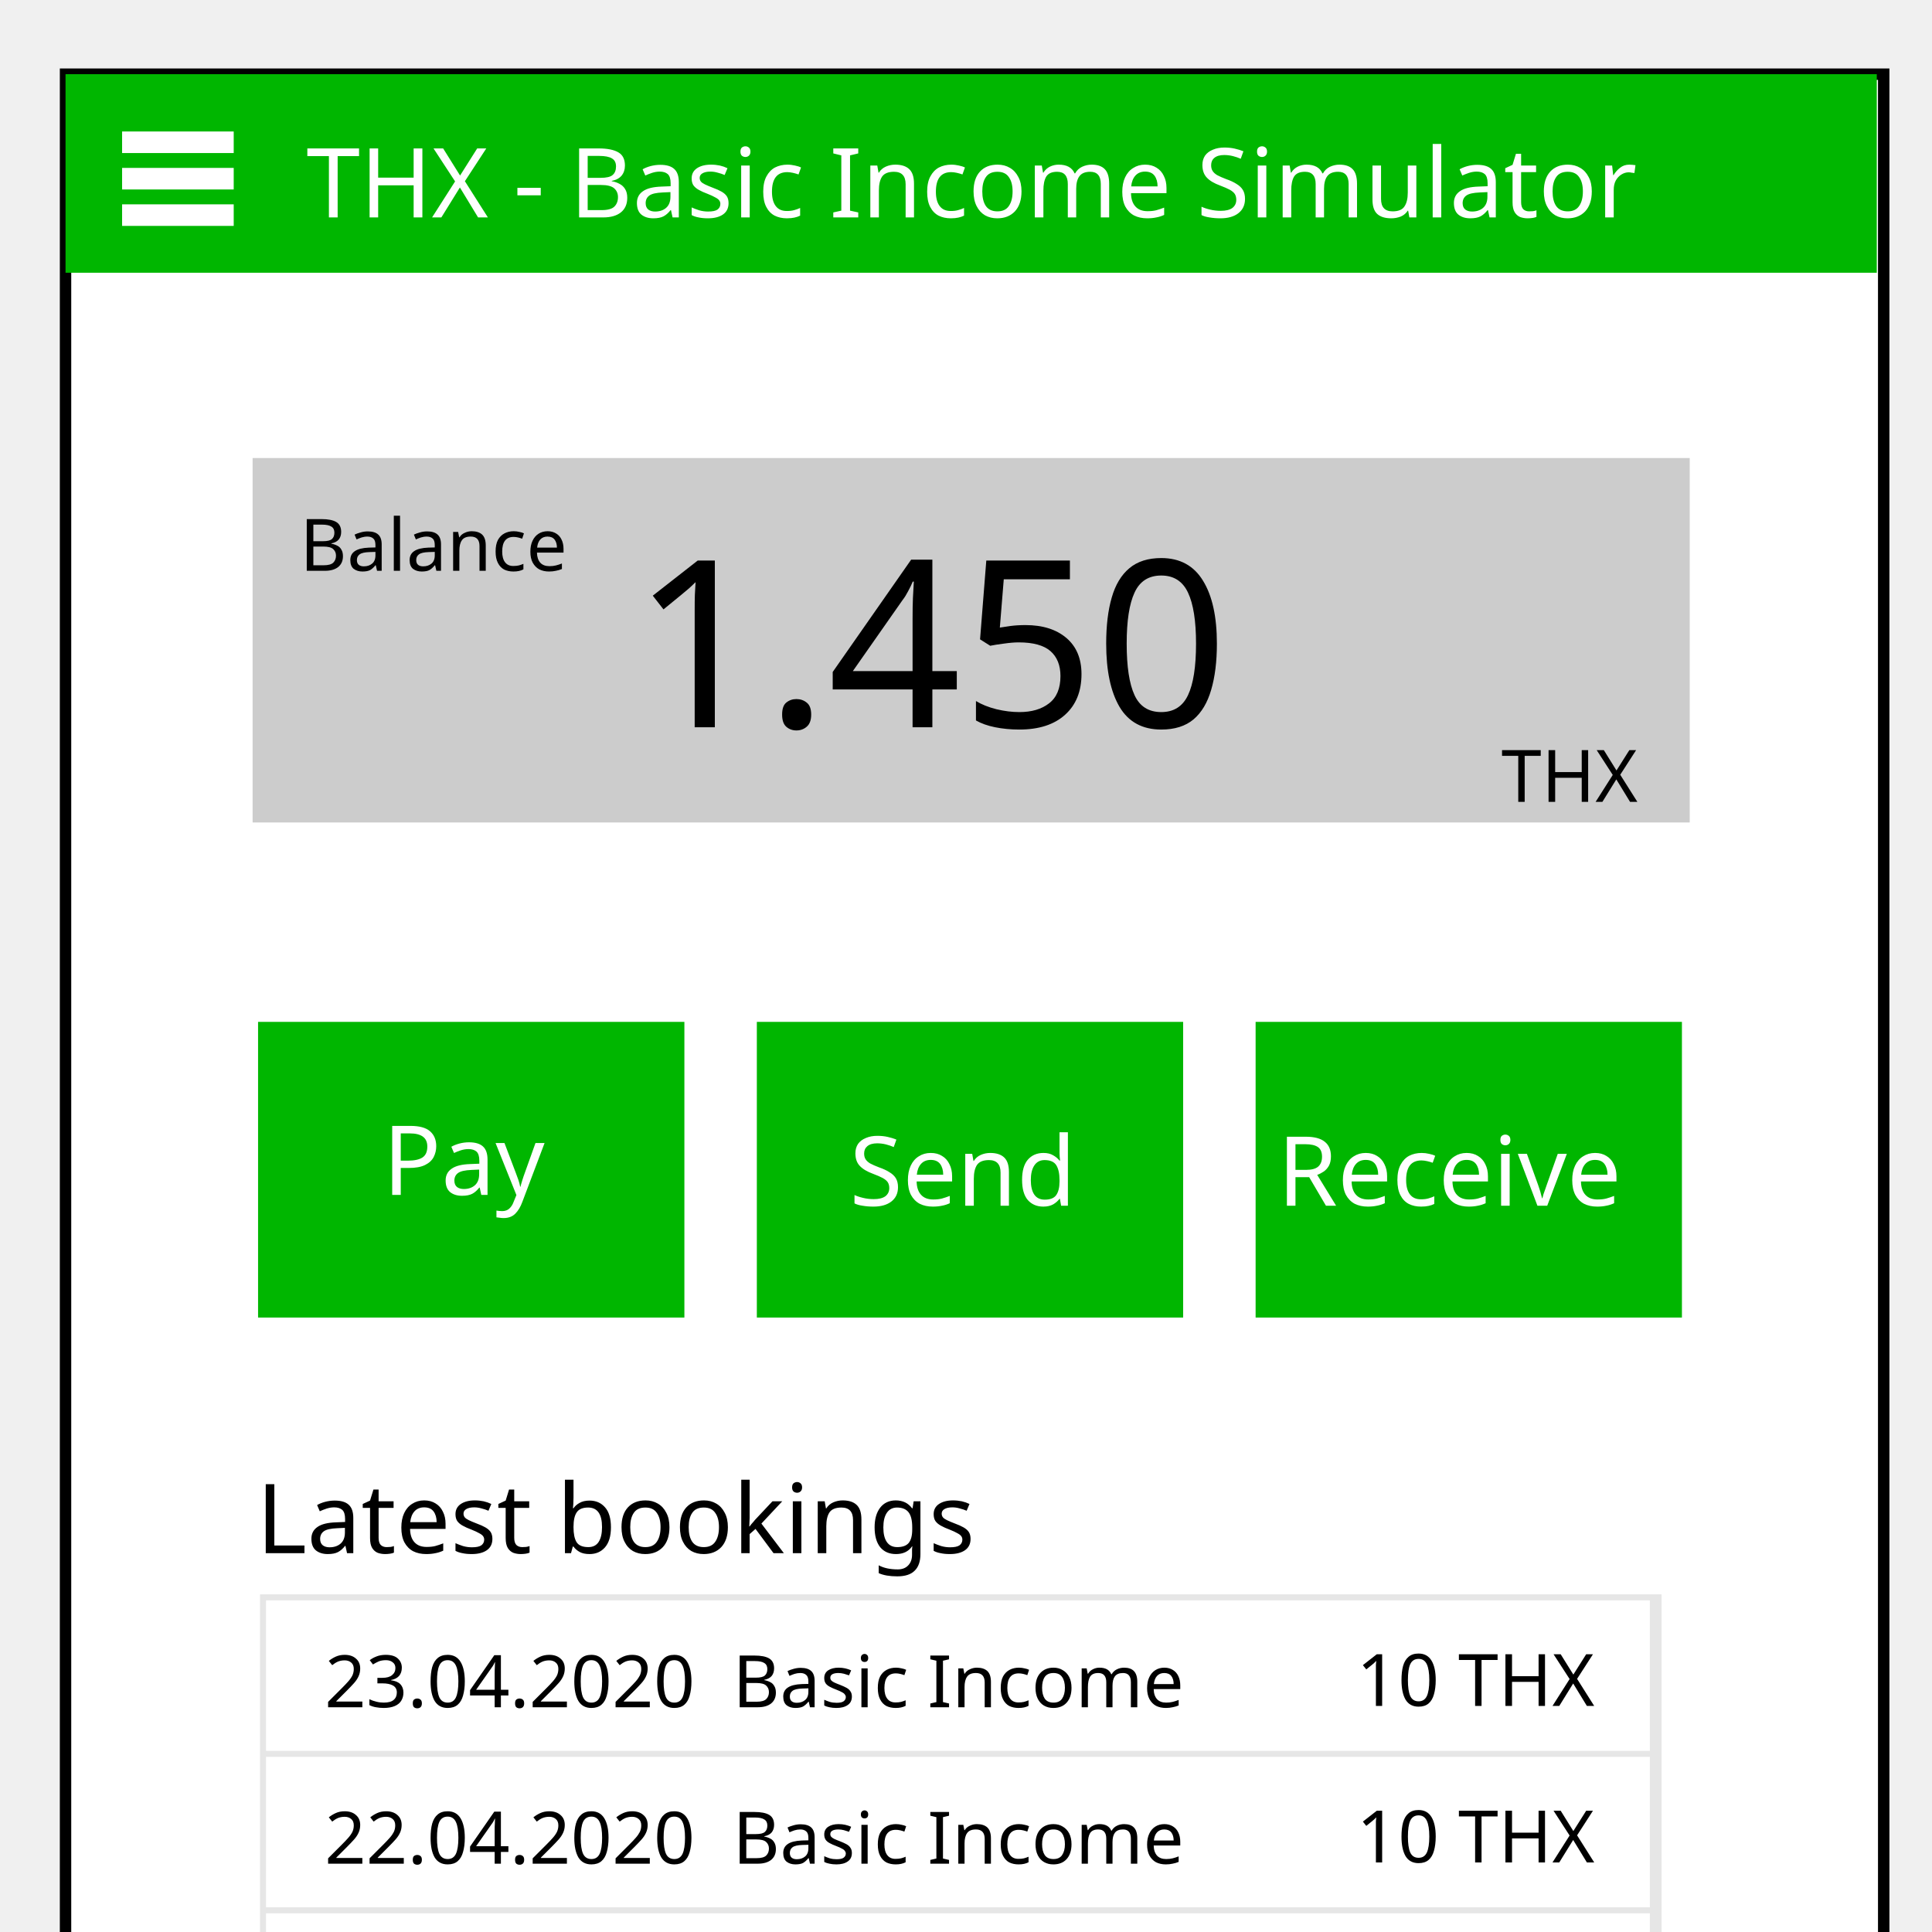
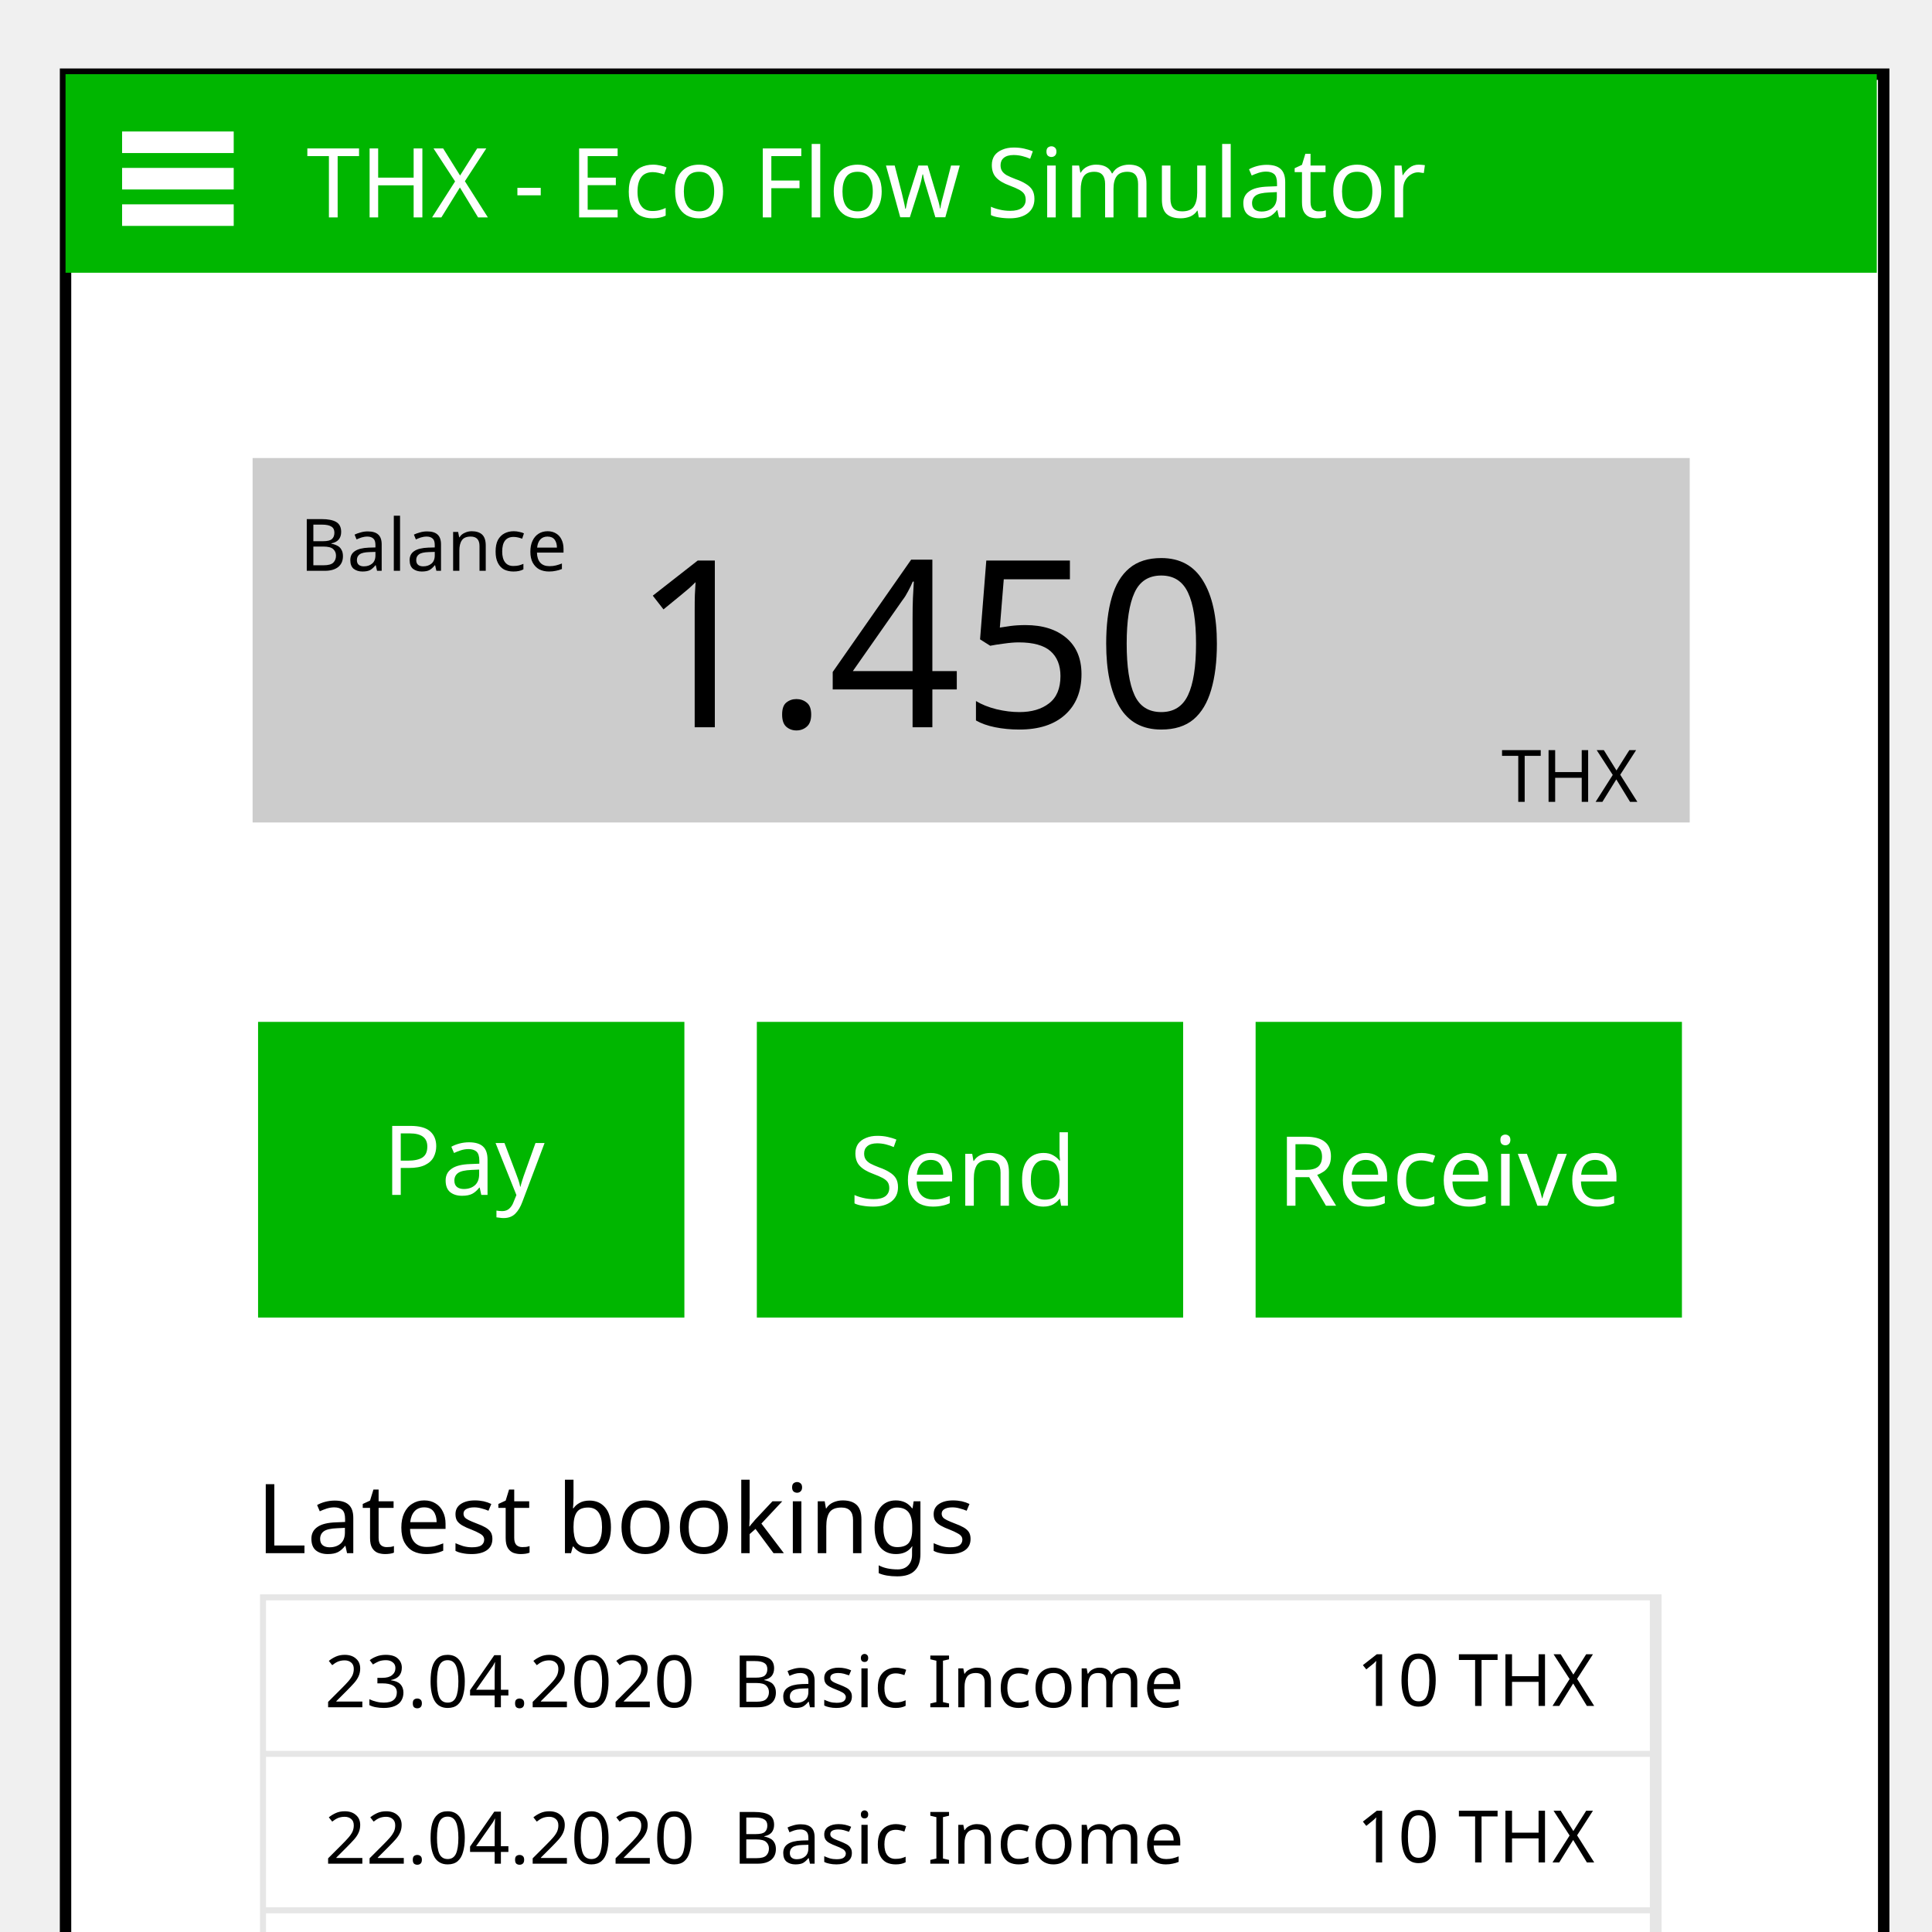
<svg xmlns="http://www.w3.org/2000/svg" width="640" height="640" viewBox="0 0 169.333 169.333" version="1.1" id="svg1340">
  <defs id="defs1334" />
  <g id="layer1" transform="translate(0,-127.6667)">
    <rect y="134.168" x="5.744" height="317.5" width="159.356" id="rect1224" style="opacity:1;fill:#ffffff;fill-opacity:1;stroke:#000000;stroke-width:1;stroke-miterlimit:4;stroke-dasharray:none;stroke-opacity:1" />
    <rect y="134.168" x="5.744" height="17.403" width="158.75" id="rect815" style="opacity:1;fill:#00b600;fill-opacity:1;stroke:none;stroke-width:0.891;stroke-miterlimit:4;stroke-dasharray:none;stroke-opacity:1" />
    <text id="text819" y="146.721" x="26.861" style="font-style:normal;font-weight:normal;font-size:8.467px;line-height:1.25;font-family:sans-serif;letter-spacing:0px;word-spacing:0px;fill:#ffffff;fill-opacity:1;stroke:none;stroke-width:0.265" xml:space="preserve">
-       <tspan style="font-size:8.467px;fill:#ffffff;stroke-width:0.265" y="146.721" x="26.861" id="tspan817">THX - Basic Income Simulator</tspan>
+       <tspan style="font-size:8.467px;fill:#ffffff;stroke-width:0.265" y="146.721" x="26.861" id="tspan817">THX - Eco Flow Simulator</tspan>
    </text>
    <rect y="139.191" x="10.702" height="1.89" width="9.782" id="rect821" style="opacity:1;fill:#ffffff;fill-opacity:1;stroke:none;stroke-width:0.705;stroke-miterlimit:4;stroke-dasharray:none;stroke-opacity:1" />
    <rect y="142.383" x="10.702" height="1.89" width="9.782" id="rect821-0" style="opacity:1;fill:#ffffff;fill-opacity:1;stroke:none;stroke-width:0.705;stroke-miterlimit:4;stroke-dasharray:none;stroke-opacity:1" />
    <rect y="145.576" x="10.702" height="1.89" width="9.782" id="rect821-8" style="opacity:1;fill:#ffffff;fill-opacity:1;stroke:none;stroke-width:0.705;stroke-miterlimit:4;stroke-dasharray:none;stroke-opacity:1" />
    <rect y="167.812" x="22.141" height="31.941" width="125.957" id="rect884" style="opacity:1;fill:#cccccc;fill-opacity:1;stroke:none;stroke-width:1.35;stroke-miterlimit:4;stroke-dasharray:none;stroke-opacity:1" />
    <text id="text888" y="191.404" x="55.388" style="font-style:normal;font-weight:normal;font-size:20.447px;line-height:1.25;font-family:sans-serif;letter-spacing:0px;word-spacing:0px;fill:#000000;fill-opacity:1;stroke:none;stroke-width:0.511" xml:space="preserve">
      <tspan style="stroke-width:0.511" y="191.404" x="55.388" id="tspan886">1.450</tspan>
    </text>
    <text id="text892" y="197.945" x="131.584" style="font-style:normal;font-weight:normal;font-size:10.583px;line-height:1.25;font-family:sans-serif;letter-spacing:0px;word-spacing:0px;fill:#000000;fill-opacity:1;stroke:none;stroke-width:0.265" xml:space="preserve">
      <tspan style="font-size:6.35px;stroke-width:0.265" y="197.945" x="131.584" id="tspan890">THX</tspan>
    </text>
    <text id="text892-8" y="177.696" x="26.278" style="font-style:normal;font-weight:normal;font-size:6.35px;line-height:1.25;font-family:sans-serif;letter-spacing:0px;word-spacing:0px;fill:#000000;fill-opacity:1;stroke:none;stroke-width:0.265" xml:space="preserve">
      <tspan style="font-size:6.35px;stroke-width:0.265" y="177.696" x="26.278" id="tspan890-5">Balance</tspan>
    </text>
    <rect y="217.23" x="22.619" height="25.915" width="37.365" id="rect912" style="opacity:1;fill:#00b600;fill-opacity:1;stroke:none;stroke-width:1;stroke-miterlimit:4;stroke-dasharray:none;stroke-opacity:1" />
    <text id="text916" y="232.393" x="33.546" style="font-style:normal;font-weight:normal;font-size:10.583px;line-height:1.25;font-family:sans-serif;letter-spacing:0px;word-spacing:0px;fill:#ffffff;fill-opacity:1;stroke:none;stroke-width:0.265" xml:space="preserve">
      <tspan style="font-size:8.467px;fill:#ffffff;stroke-width:0.265" y="232.393" x="33.546" id="tspan914">Pay</tspan>
    </text>
    <rect y="217.23" x="66.334" height="25.915" width="37.365" id="rect912-5" style="opacity:1;fill:#00b600;fill-opacity:1;stroke:none;stroke-width:1;stroke-miterlimit:4;stroke-dasharray:none;stroke-opacity:1" />
    <text id="text916-6" y="233.344" x="74.457" style="font-style:normal;font-weight:normal;font-size:10.583px;line-height:1.25;font-family:sans-serif;letter-spacing:0px;word-spacing:0px;fill:#ffffff;fill-opacity:1;stroke:none;stroke-width:0.265" xml:space="preserve">
      <tspan style="font-size:8.467px;fill:#ffffff;stroke-width:0.265" y="233.344" x="74.457" id="tspan914-1">Send</tspan>
    </text>
    <rect y="217.23" x="110.05" height="25.915" width="37.365" id="rect912-1" style="opacity:1;fill:#00b600;fill-opacity:1;stroke:none;stroke-width:1;stroke-miterlimit:4;stroke-dasharray:none;stroke-opacity:1" />
    <text id="text916-5" y="233.344" x="111.965" style="font-style:normal;font-weight:normal;font-size:8.467px;line-height:1.25;font-family:sans-serif;letter-spacing:0px;word-spacing:0px;fill:#ffffff;fill-opacity:1;stroke:none;stroke-width:0.265" xml:space="preserve">
      <tspan style="font-size:8.467px;fill:#ffffff;stroke-width:0.265" y="233.344" x="111.965" id="tspan914-9">Receive</tspan>
    </text>
    <text id="text951" y="263.796" x="22.466" style="font-style:normal;font-weight:normal;font-size:10.583px;line-height:1.25;font-family:sans-serif;letter-spacing:0px;word-spacing:0px;fill:#000000;fill-opacity:1;stroke:none;stroke-width:0.265" xml:space="preserve">
      <tspan style="font-size:8.467px;stroke-width:0.265" y="263.796" x="22.466" id="tspan949">Latest bookings</tspan>
    </text>
    <rect y="267.406" x="22.788" height="168.183" width="122.841" id="rect953" style="opacity:1;fill:#e6e6e6;fill-opacity:1;stroke:none;stroke-width:1.665;stroke-miterlimit:4;stroke-dasharray:none;stroke-opacity:1" />
    <rect y="267.935" x="23.317" height="13.185" width="121.287" id="rect955" style="opacity:1;fill:#ffffff;fill-opacity:1;stroke:none;stroke-width:1.101;stroke-miterlimit:4;stroke-dasharray:none;stroke-opacity:1" />
    <text id="text959" y="277.298" x="28.462" style="font-style:normal;font-weight:normal;font-size:10.583px;line-height:1.25;font-family:sans-serif;letter-spacing:0px;word-spacing:0px;fill:#000000;fill-opacity:1;stroke:none;stroke-width:0.265" xml:space="preserve">
      <tspan style="font-size:6.35px;stroke-width:0.265" y="277.298" x="28.462" id="tspan957">23.04.2020  Basic Income</tspan>
    </text>
    <text id="text959-8" y="277.186" x="118.892" style="font-style:normal;font-weight:normal;font-size:10.583px;line-height:1.25;font-family:sans-serif;letter-spacing:0px;word-spacing:0px;fill:#000000;fill-opacity:1;stroke:none;stroke-width:0.265" xml:space="preserve">
      <tspan style="font-size:6.35px;stroke-width:0.265" y="277.186" x="118.892" id="tspan957-4">10 THX</tspan>
    </text>
    <rect y="281.649" x="23.317" height="13.185" width="121.287" id="rect955-8" style="opacity:1;fill:#ffffff;fill-opacity:1;stroke:none;stroke-width:1.101;stroke-miterlimit:4;stroke-dasharray:none;stroke-opacity:1" />
    <text id="text959-1" y="291.011" x="28.462" style="font-style:normal;font-weight:normal;font-size:10.583px;line-height:1.25;font-family:sans-serif;letter-spacing:0px;word-spacing:0px;fill:#000000;fill-opacity:1;stroke:none;stroke-width:0.265" xml:space="preserve">
      <tspan style="font-size:6.35px;stroke-width:0.265" y="291.011" x="28.462" id="tspan957-0">22.04.2020  Basic Income</tspan>
    </text>
    <text id="text959-8-3" y="290.9" x="118.892" style="font-style:normal;font-weight:normal;font-size:10.583px;line-height:1.25;font-family:sans-serif;letter-spacing:0px;word-spacing:0px;fill:#000000;fill-opacity:1;stroke:none;stroke-width:0.265" xml:space="preserve">
      <tspan style="font-size:6.35px;stroke-width:0.265" y="290.9" x="118.892" id="tspan957-4-0">10 THX</tspan>
    </text>
    <rect y="295.363" x="23.317" height="13.185" width="121.287" id="rect955-4" style="opacity:1;fill:#ffffff;fill-opacity:1;stroke:none;stroke-width:1.101;stroke-miterlimit:4;stroke-dasharray:none;stroke-opacity:1" />
    <text id="text959-4" y="304.725" x="28.462" style="font-style:normal;font-weight:normal;font-size:10.583px;line-height:1.25;font-family:sans-serif;letter-spacing:0px;word-spacing:0px;fill:#000000;fill-opacity:1;stroke:none;stroke-width:0.265" xml:space="preserve">
      <tspan style="font-size:6.35px;stroke-width:0.265" y="304.725" x="28.462" id="tspan957-44">21.04.2020  Basic Income</tspan>
    </text>
    <text id="text959-8-7" y="304.613" x="118.892" style="font-style:normal;font-weight:normal;font-size:10.583px;line-height:1.25;font-family:sans-serif;letter-spacing:0px;word-spacing:0px;fill:#000000;fill-opacity:1;stroke:none;stroke-width:0.265" xml:space="preserve">
      <tspan style="font-size:6.35px;stroke-width:0.265" y="304.613" x="118.892" id="tspan957-4-6">10 THX</tspan>
    </text>
    <rect y="309.076" x="23.317" height="13.185" width="121.287" id="rect955-1" style="opacity:1;fill:#ffffff;fill-opacity:1;stroke:none;stroke-width:1.101;stroke-miterlimit:4;stroke-dasharray:none;stroke-opacity:1" />
    <text id="text959-7" y="318.439" x="28.462" style="font-style:normal;font-weight:normal;font-size:10.583px;line-height:1.25;font-family:sans-serif;letter-spacing:0px;word-spacing:0px;fill:#000000;fill-opacity:1;stroke:none;stroke-width:0.265" xml:space="preserve">
      <tspan style="font-size:6.35px;stroke-width:0.265" y="318.439" x="28.462" id="tspan957-8">21.04.2020  Payment</tspan>
    </text>
    <text id="text959-8-5" y="318.327" x="118.892" style="font-style:normal;font-weight:normal;font-size:10.583px;line-height:1.25;font-family:sans-serif;letter-spacing:0px;word-spacing:0px;fill:#000000;fill-opacity:1;stroke:none;stroke-width:0.265" xml:space="preserve">
      <tspan style="font-size:6.35px;stroke-width:0.265" y="318.327" x="118.892" id="tspan957-4-7">30 THX</tspan>
    </text>
    <rect y="322.79" x="23.317" height="13.185" width="121.287" id="rect955-41" style="opacity:1;fill:#ffffff;fill-opacity:1;stroke:none;stroke-width:1.101;stroke-miterlimit:4;stroke-dasharray:none;stroke-opacity:1" />
    <text id="text959-85" y="332.152" x="28.462" style="font-style:normal;font-weight:normal;font-size:10.583px;line-height:1.25;font-family:sans-serif;letter-spacing:0px;word-spacing:0px;fill:#000000;fill-opacity:1;stroke:none;stroke-width:0.265" xml:space="preserve">
      <tspan style="font-size:6.35px;stroke-width:0.265" y="332.152" x="28.462" id="tspan957-9">20.04.2020  Massage</tspan>
    </text>
    <text id="text959-8-75" y="332.041" x="118.892" style="font-style:normal;font-weight:normal;font-size:10.583px;line-height:1.25;font-family:sans-serif;letter-spacing:0px;word-spacing:0px;fill:#000000;fill-opacity:1;stroke:none;stroke-width:0.265" xml:space="preserve">
      <tspan style="font-size:6.35px;stroke-width:0.265" y="332.041" x="118.892" id="tspan957-4-3">90 THX</tspan>
    </text>
  </g>
</svg>
